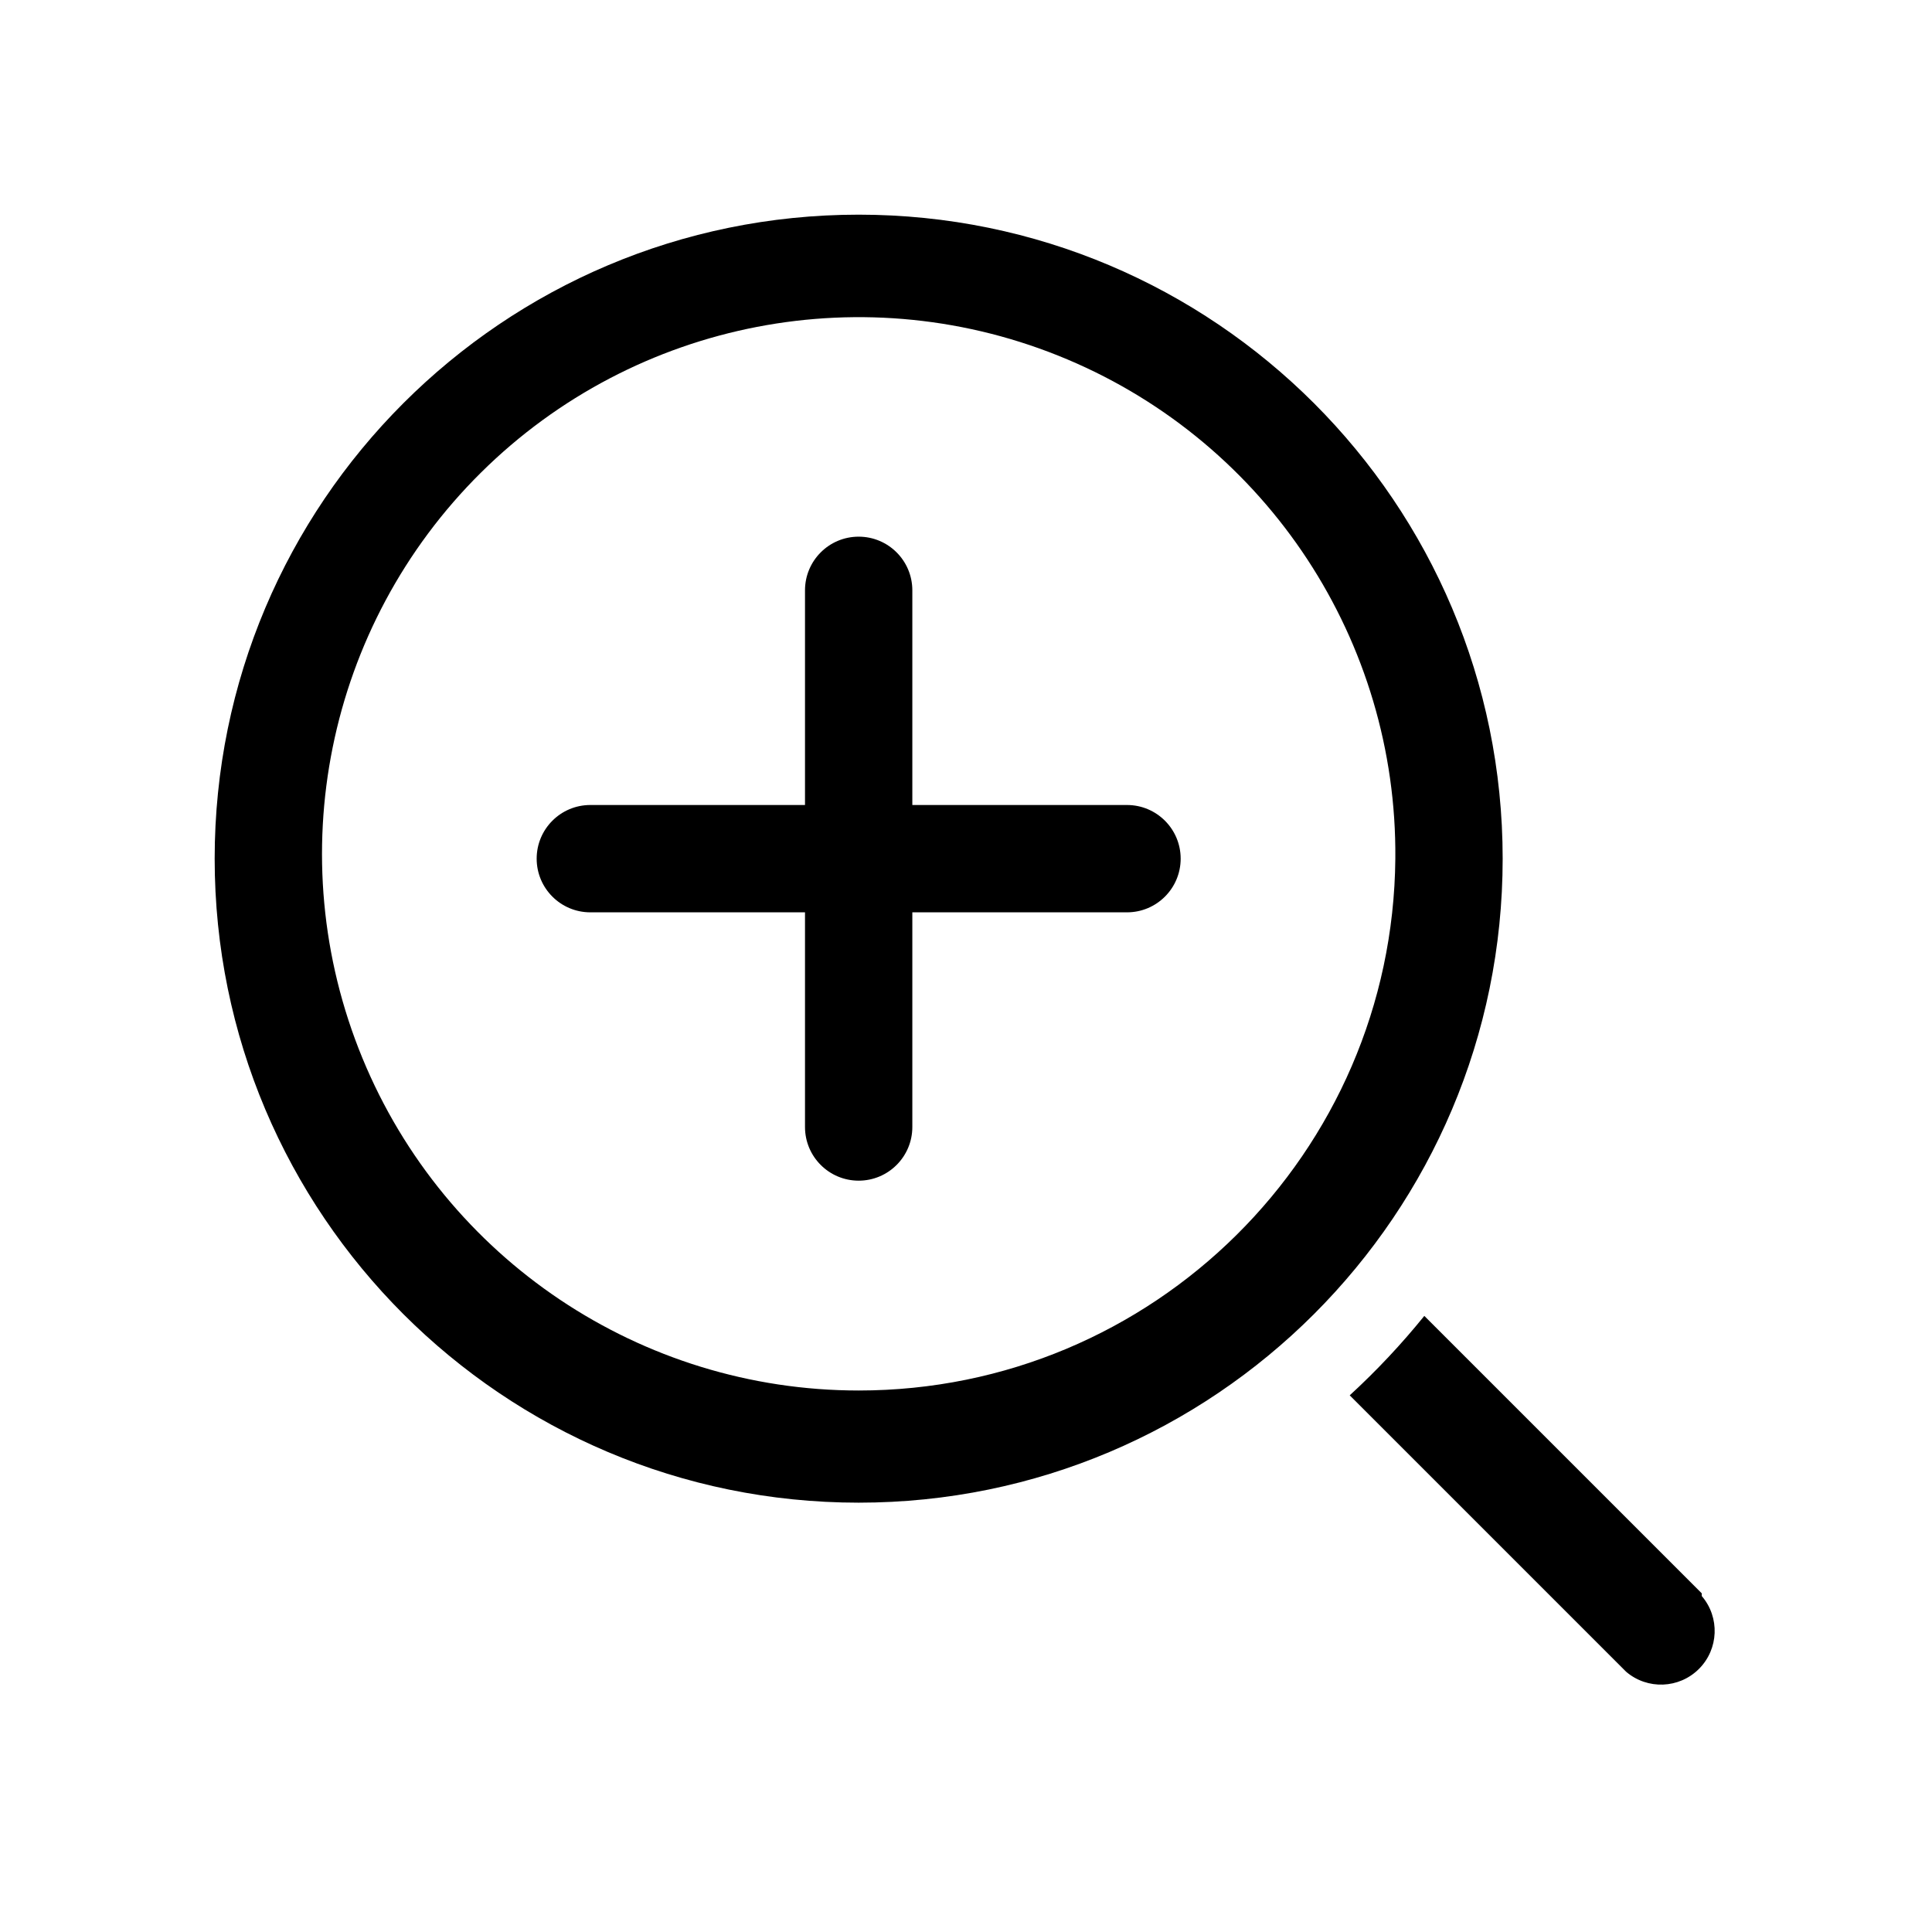
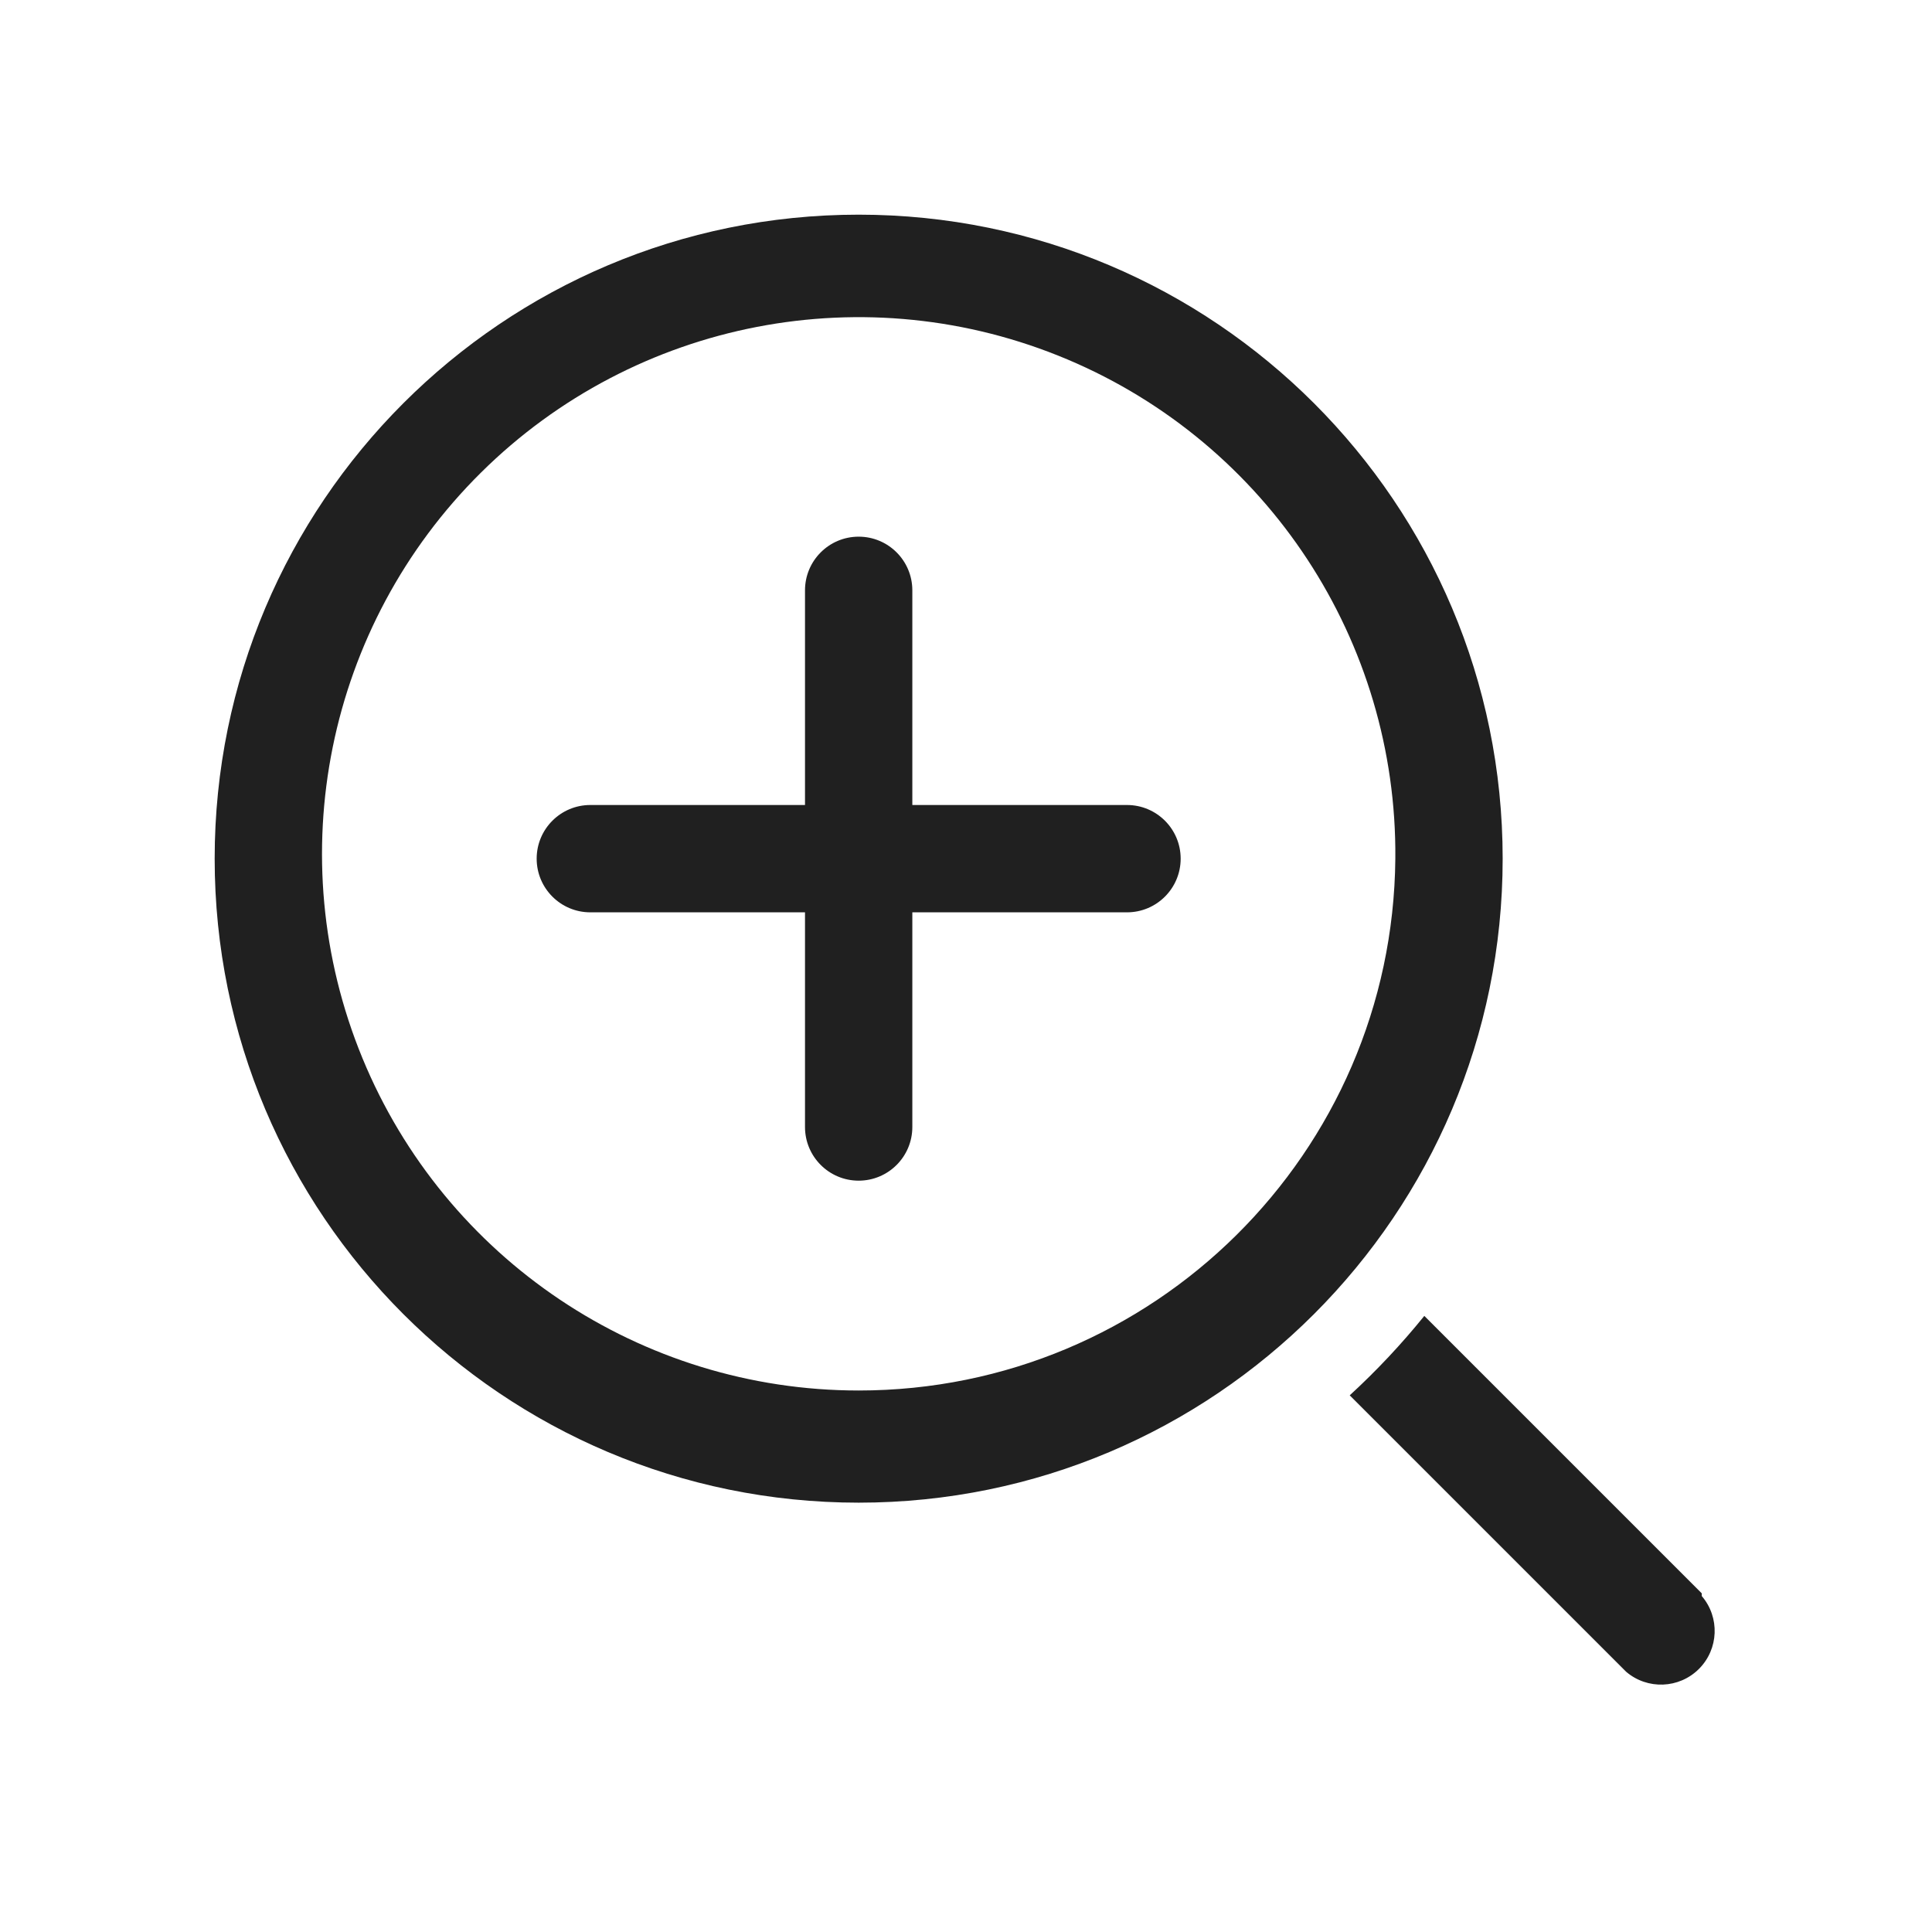
<svg xmlns="http://www.w3.org/2000/svg" version="1.1" width="36" height="36" viewBox="0 0 36 36" preserveAspectRatio="xMidYMid meet">
-   <path d="M16,4A12,12,0,1,0,28,16,12,12,0,0,0,16,4Zm0,21.91A10,10,0,1,1,26,16,10,10,0,0,1,16,25.91Z" class="clr-i-outline clr-i-outline-path-1" />
-   <path d="M31.71,29.69l-5.17-5.17A13.68,13.68,0,0,1,25.15,26l5.15,5.15a1,1,0,0,0,1.41-1.41Z" class="clr-i-outline clr-i-outline-path-2" />
-   <path d="M21,15H17V11a1,1,0,0,0-2,0v4H11a1,1,0,0,0,0,2h4v4a1,1,0,0,0,2,0V17h4a1,1,0,0,0,0-2Z" class="clr-i-outline clr-i-outline-path-3" />
+   <path d="M16,4A12,12,0,1,0,28,16,12,12,0,0,0,16,4Zm0,21.91A10,10,0,1,1,26,16,10,10,0,0,1,16,25.91Z" class="clr-i-outline clr-i-outline-path-1" style="fill: #202020;" />
+   <path d="M31.71,29.69l-5.17-5.17A13.68,13.68,0,0,1,25.15,26l5.15,5.15a1,1,0,0,0,1.41-1.41Z" class="clr-i-outline clr-i-outline-path-2" style="fill: #202020;" />
+   <path d="M21,15H17V11a1,1,0,0,0-2,0v4H11a1,1,0,0,0,0,2h4v4a1,1,0,0,0,2,0V17h4a1,1,0,0,0,0-2Z" class="clr-i-outline clr-i-outline-path-3" style="fill: #202020;" />
  <rect x="0" y="0" width="36" height="36" fill-opacity="0" />
</svg>
